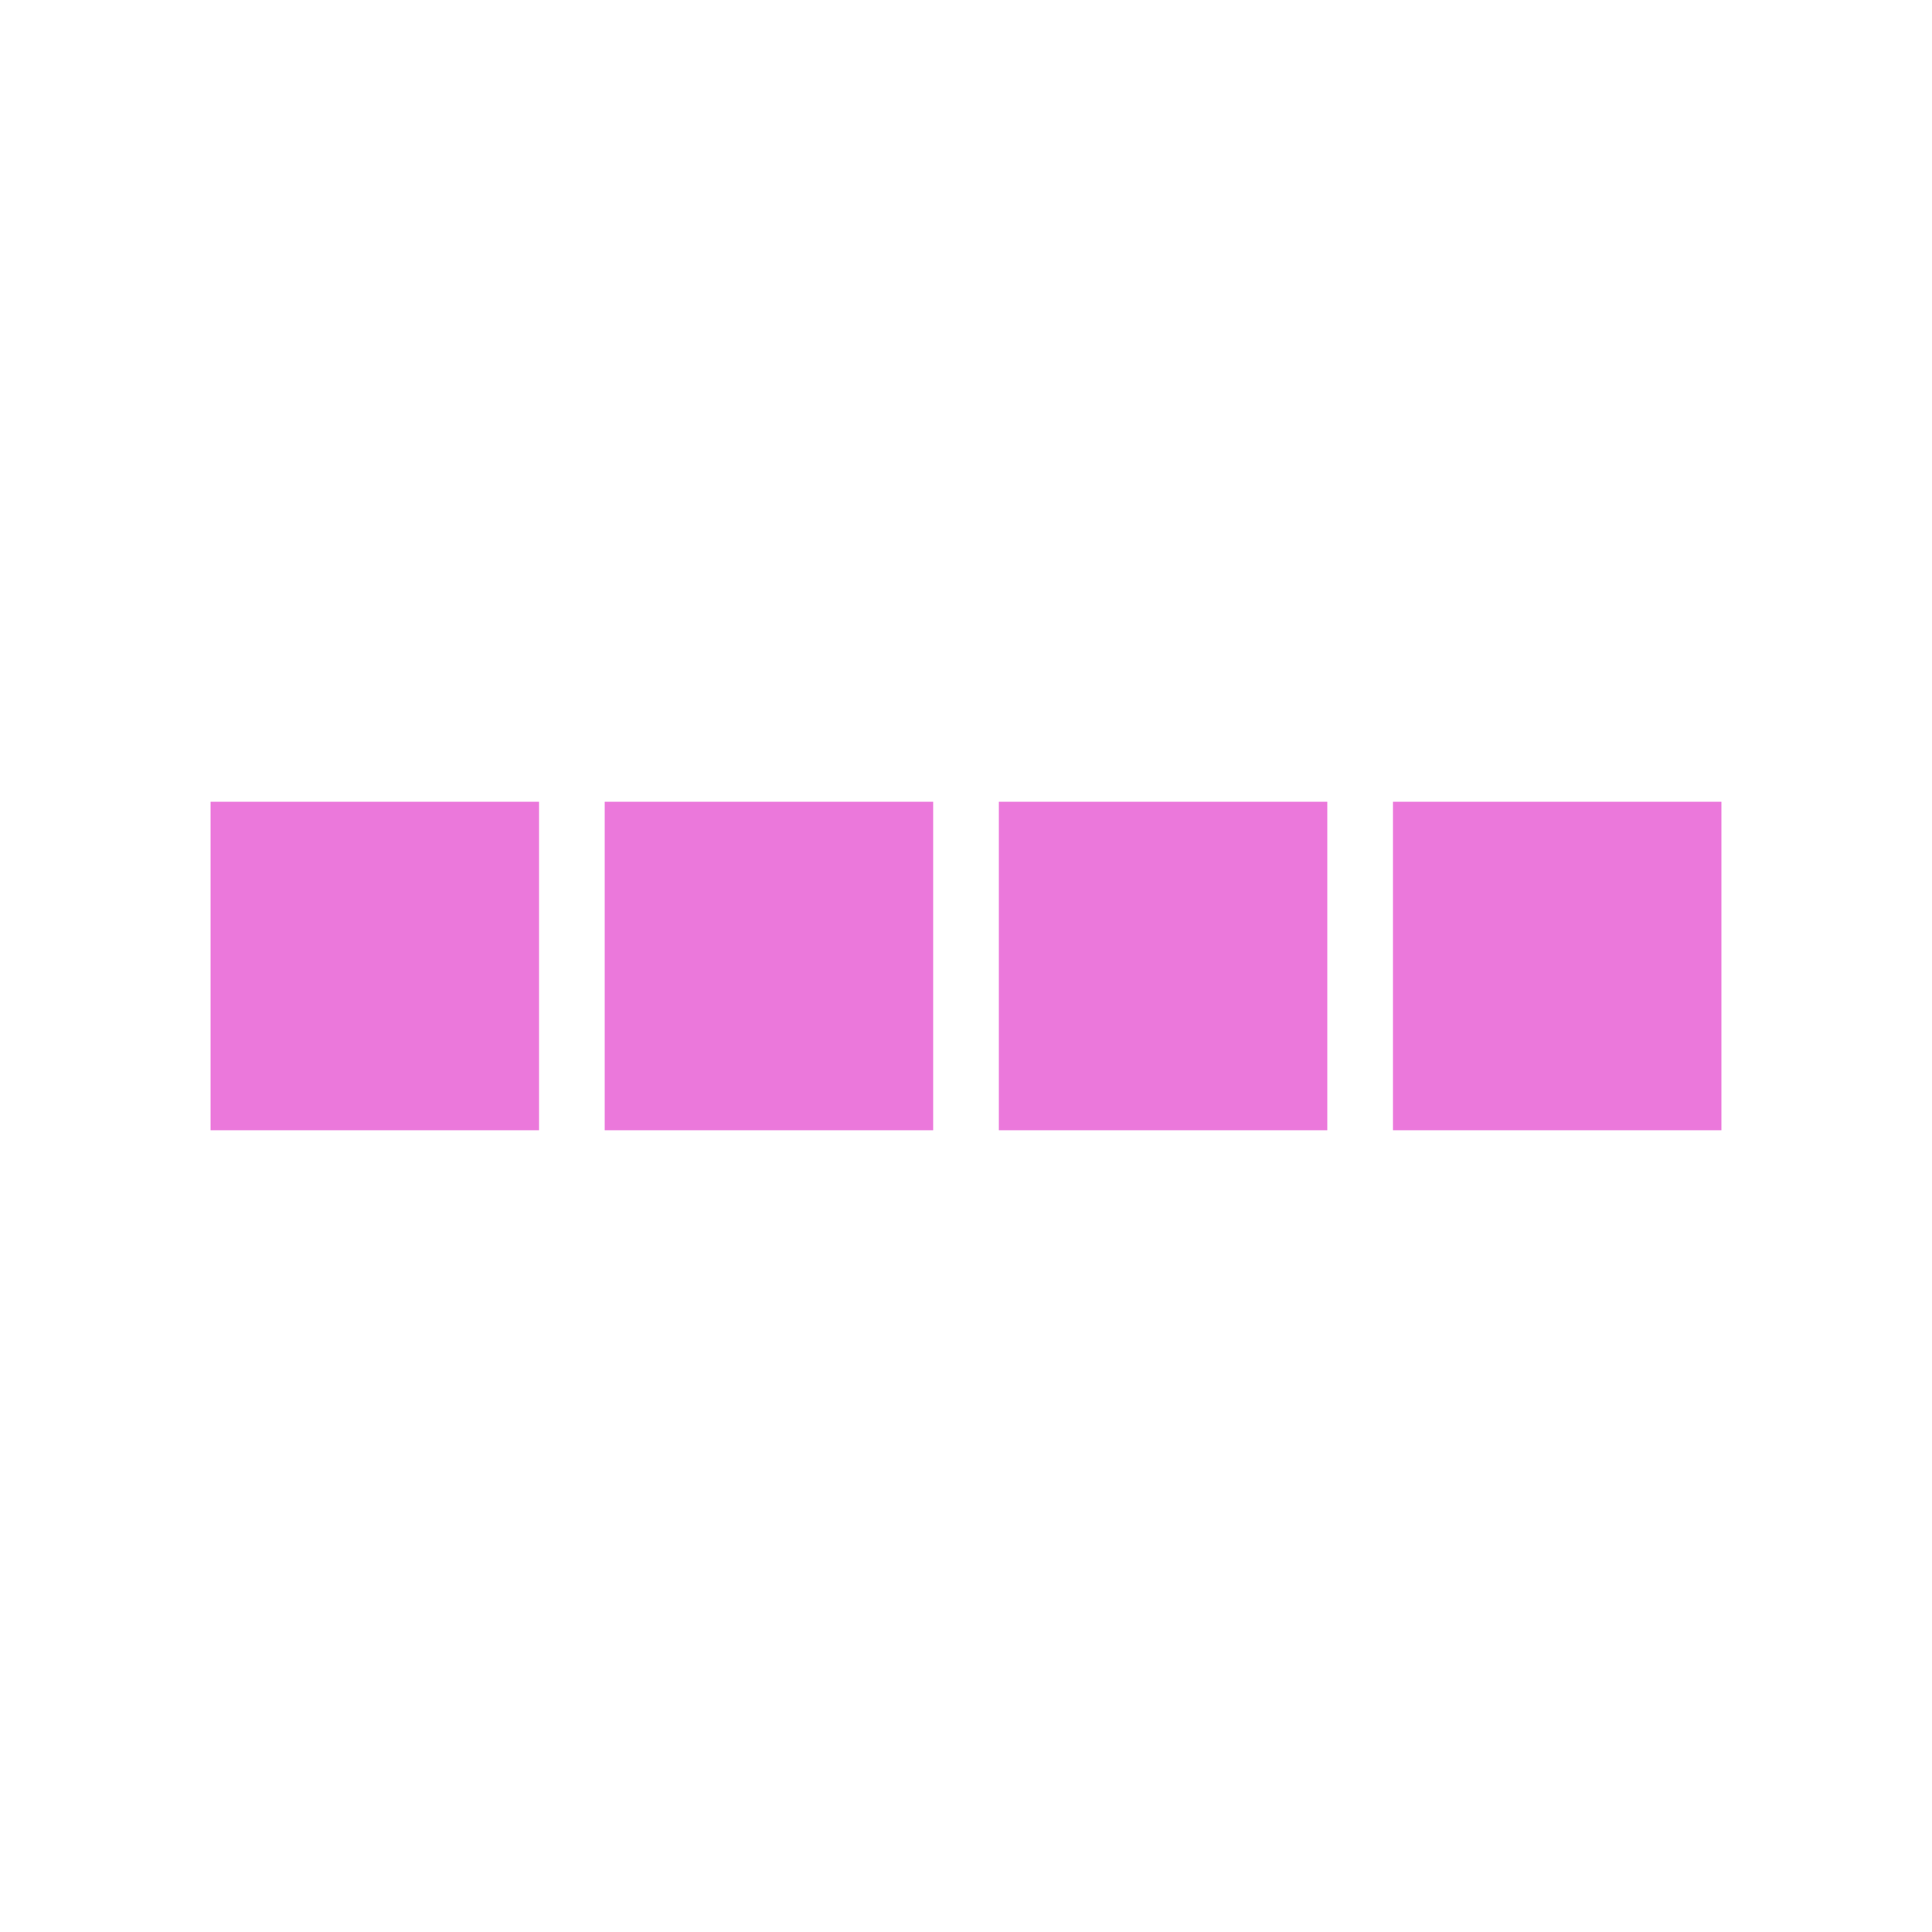
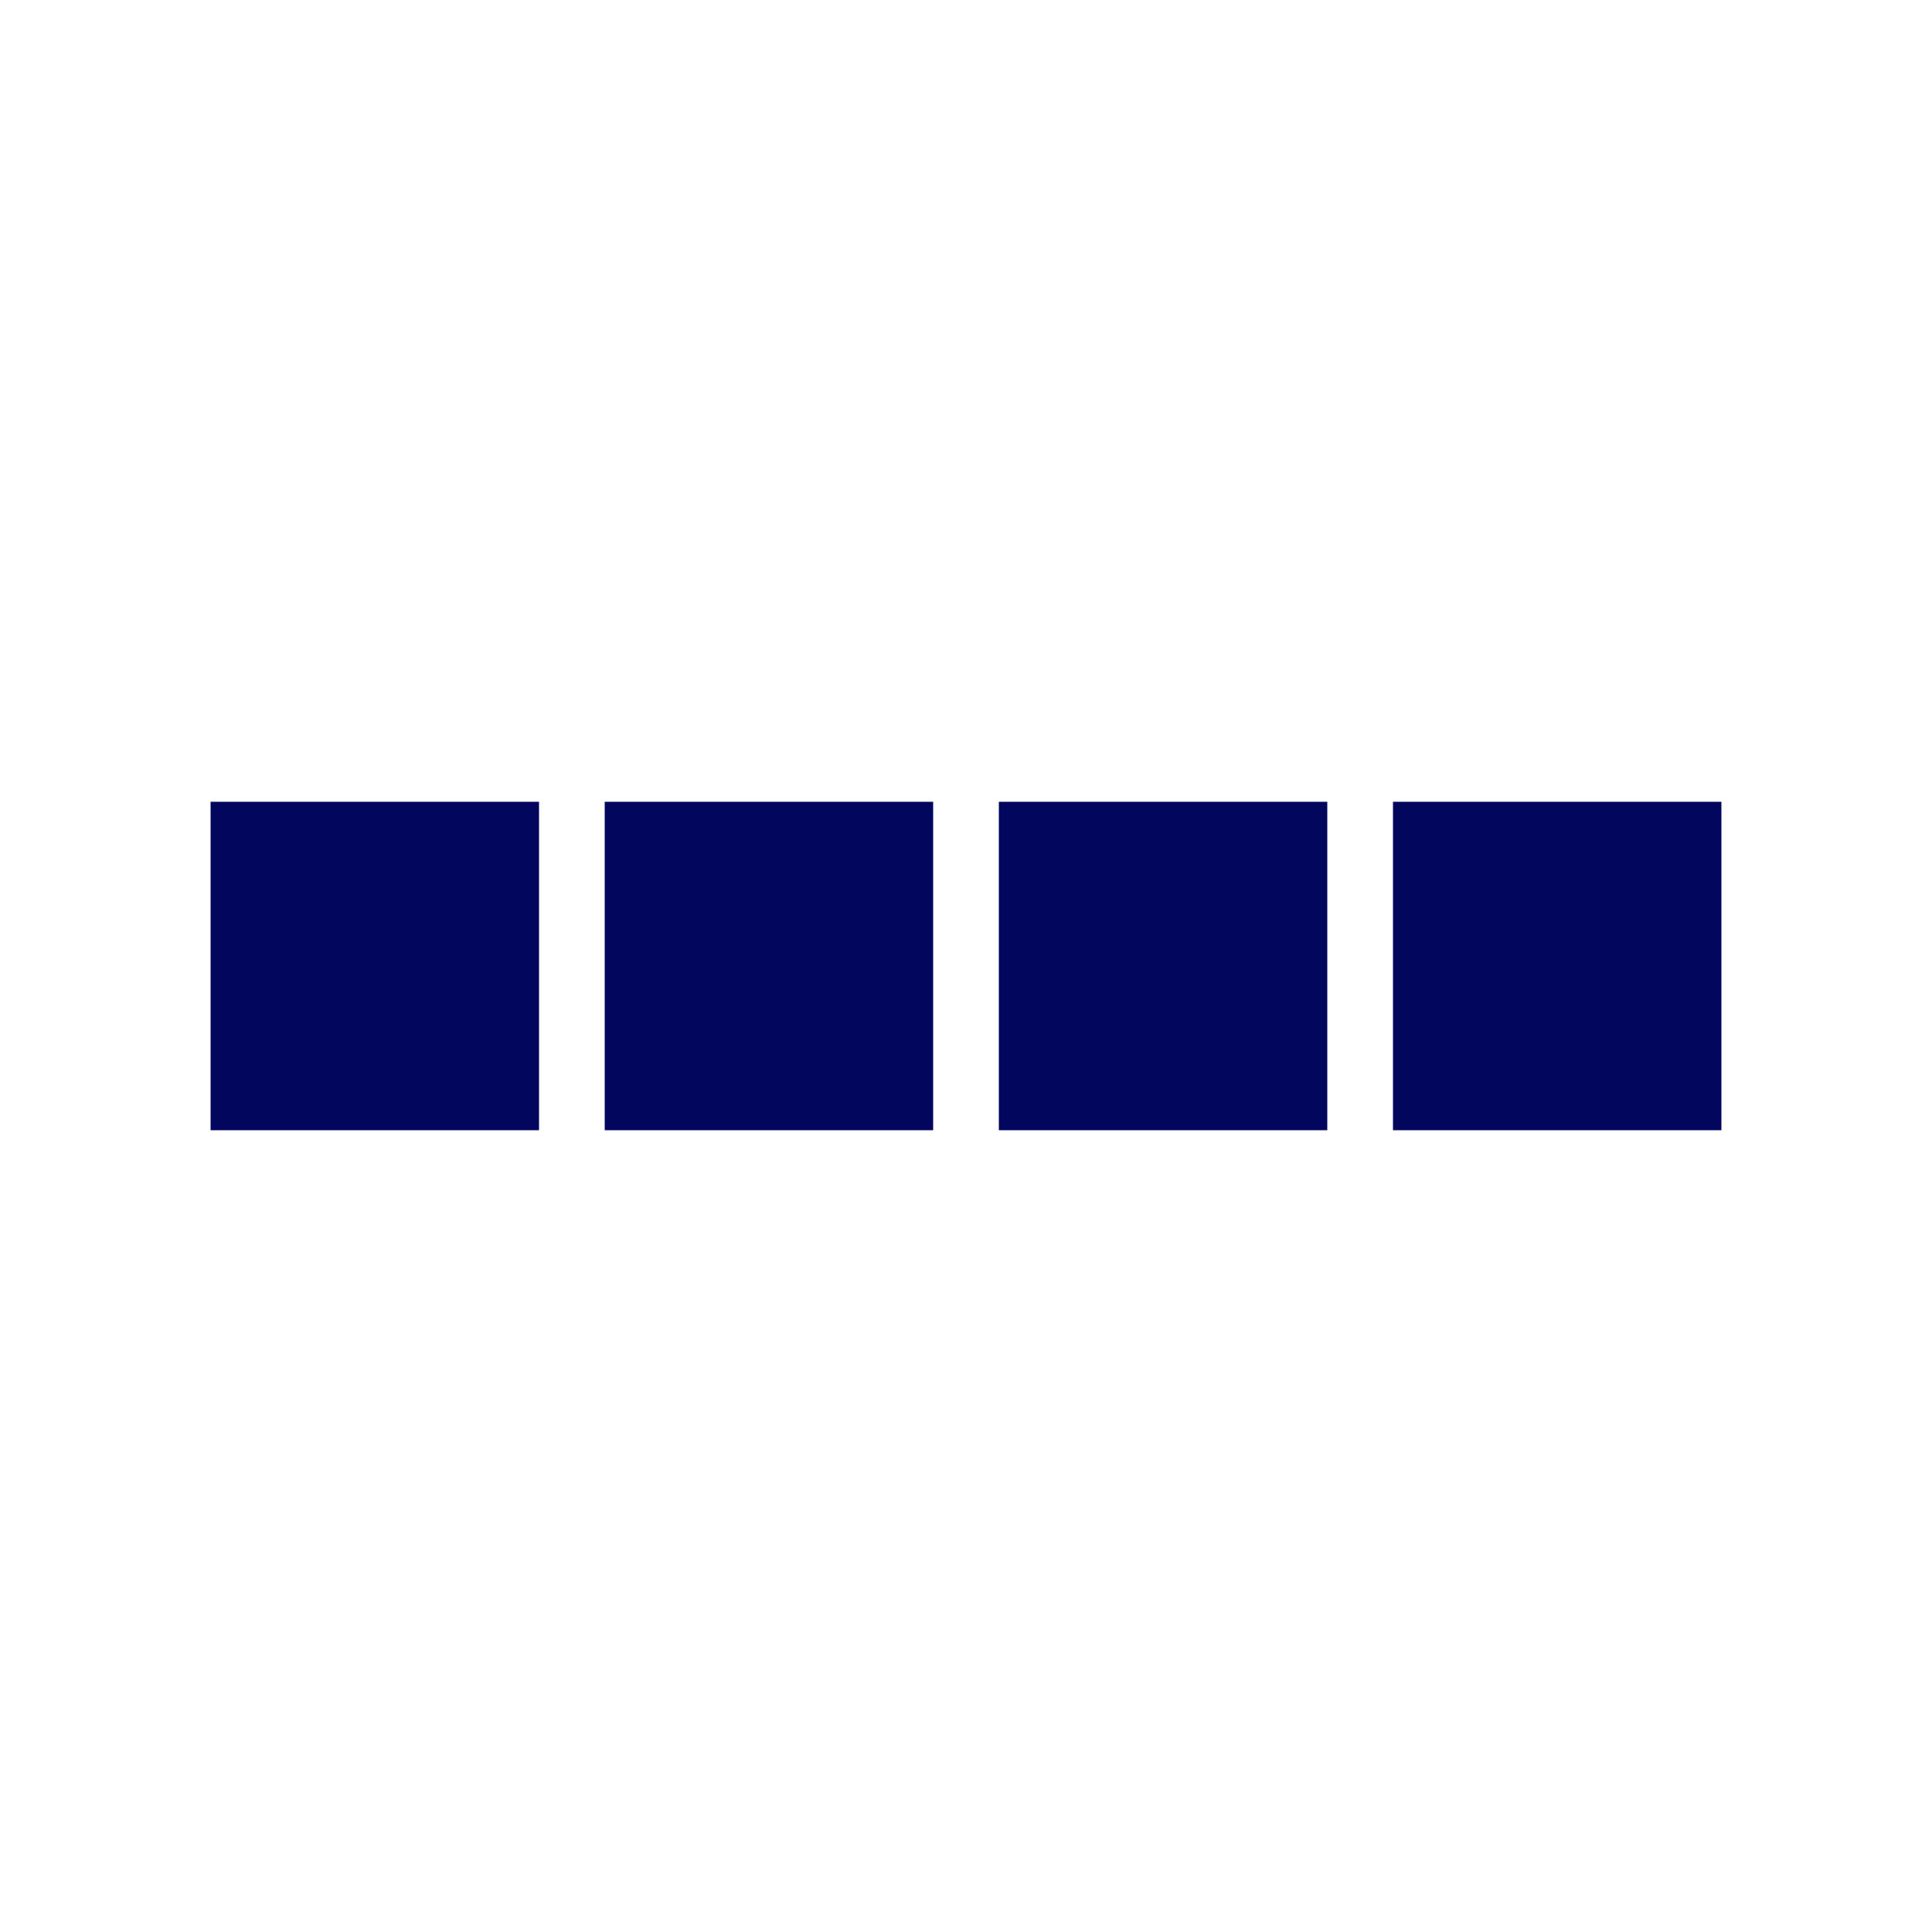
<svg xmlns="http://www.w3.org/2000/svg" width="500" height="500" viewBox="0 0 500 500">
  <defs>
    <clipPath id="clip-1">
      <rect x="0" y="0" width="500" height="500" fill="#ffffff" stroke="none" stroke-width="1" />
    </clipPath>
  </defs>
  <g clip-path="url(#clip-1)" id="Frame 1" fill="none" fill-rule="nonzero" stroke="none" stroke-width="none" stroke-linecap="butt" stroke-linejoin="miter" stroke-miterlimit="10" stroke-dasharray="" stroke-dashoffset="0" font-family="none" font-weight="none" font-size="none" text-anchor="none" style="mix-blend-mode: normal">
    <rect x="0" y="0" width="500" height="500" fill="#ffffff" stroke="none" stroke-width="1" />
-     <rect x="59.5" y="212.5" width="75" height="75" fill="#eb78db" stroke="#eb78db" stroke-width="10" />
-     <rect x="365.5" y="212.5" width="75" height="75" fill="#eb78db" stroke="#eb78db" stroke-width="10" />
-     <rect x="161.5" y="212.5" width="75" height="75" fill="#eb78db" stroke="#eb78db" stroke-width="10" />
-     <rect x="263.5" y="212.5" width="75" height="75" fill="#eb78db" stroke="#eb78db" stroke-width="10" />
+     <rect x="0" y="0" width="500" height="500" id="clip-1 1" fill="none" stroke="none" stroke-width="1" />
+     <rect x="0" y="0" width="500" height="500" fill="#ffffff" stroke="none" stroke-width="1" />
+     <rect x="59.5" y="212.5" width="75" height="75" fill="#02075d" stroke="#02075d" stroke-width="10" />
+     <rect x="365.5" y="212.5" width="75" height="75" fill="#02075d" stroke="#02075d" stroke-width="10" />
+     <rect x="161.5" y="212.5" width="75" height="75" fill="#02075d" stroke="#02075d" stroke-width="10" />
+     <rect x="263.5" y="212.5" width="75" height="75" fill="#02075d" stroke="#02075d" stroke-width="10" />
  </g>
</svg>
